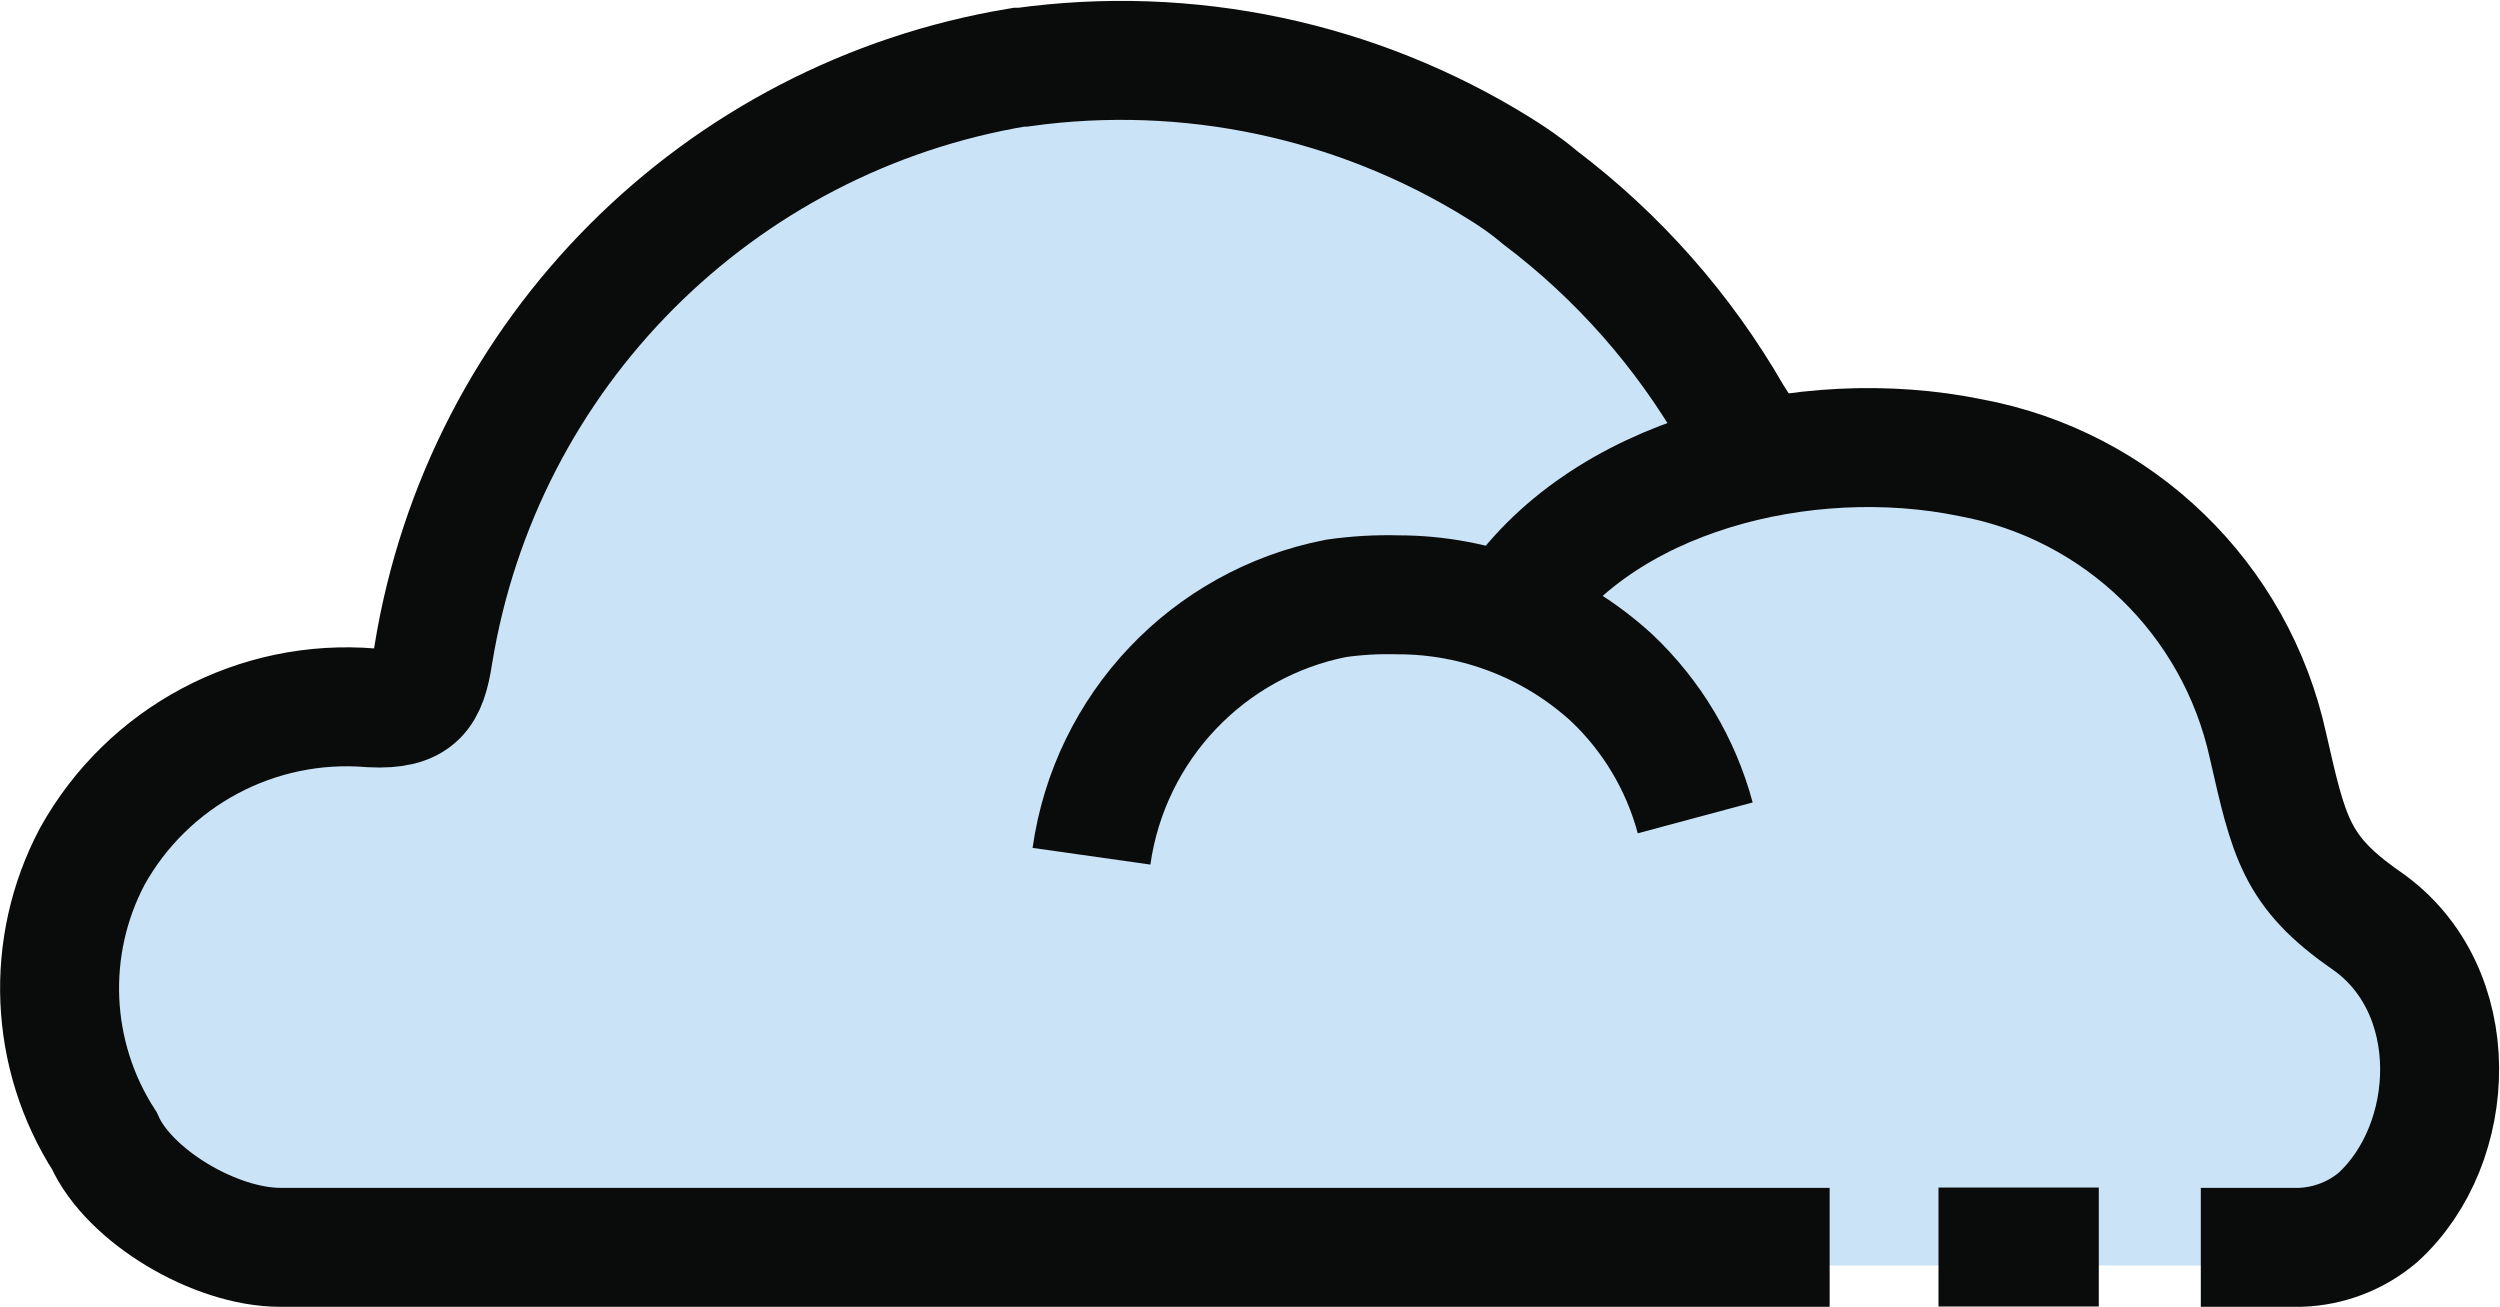
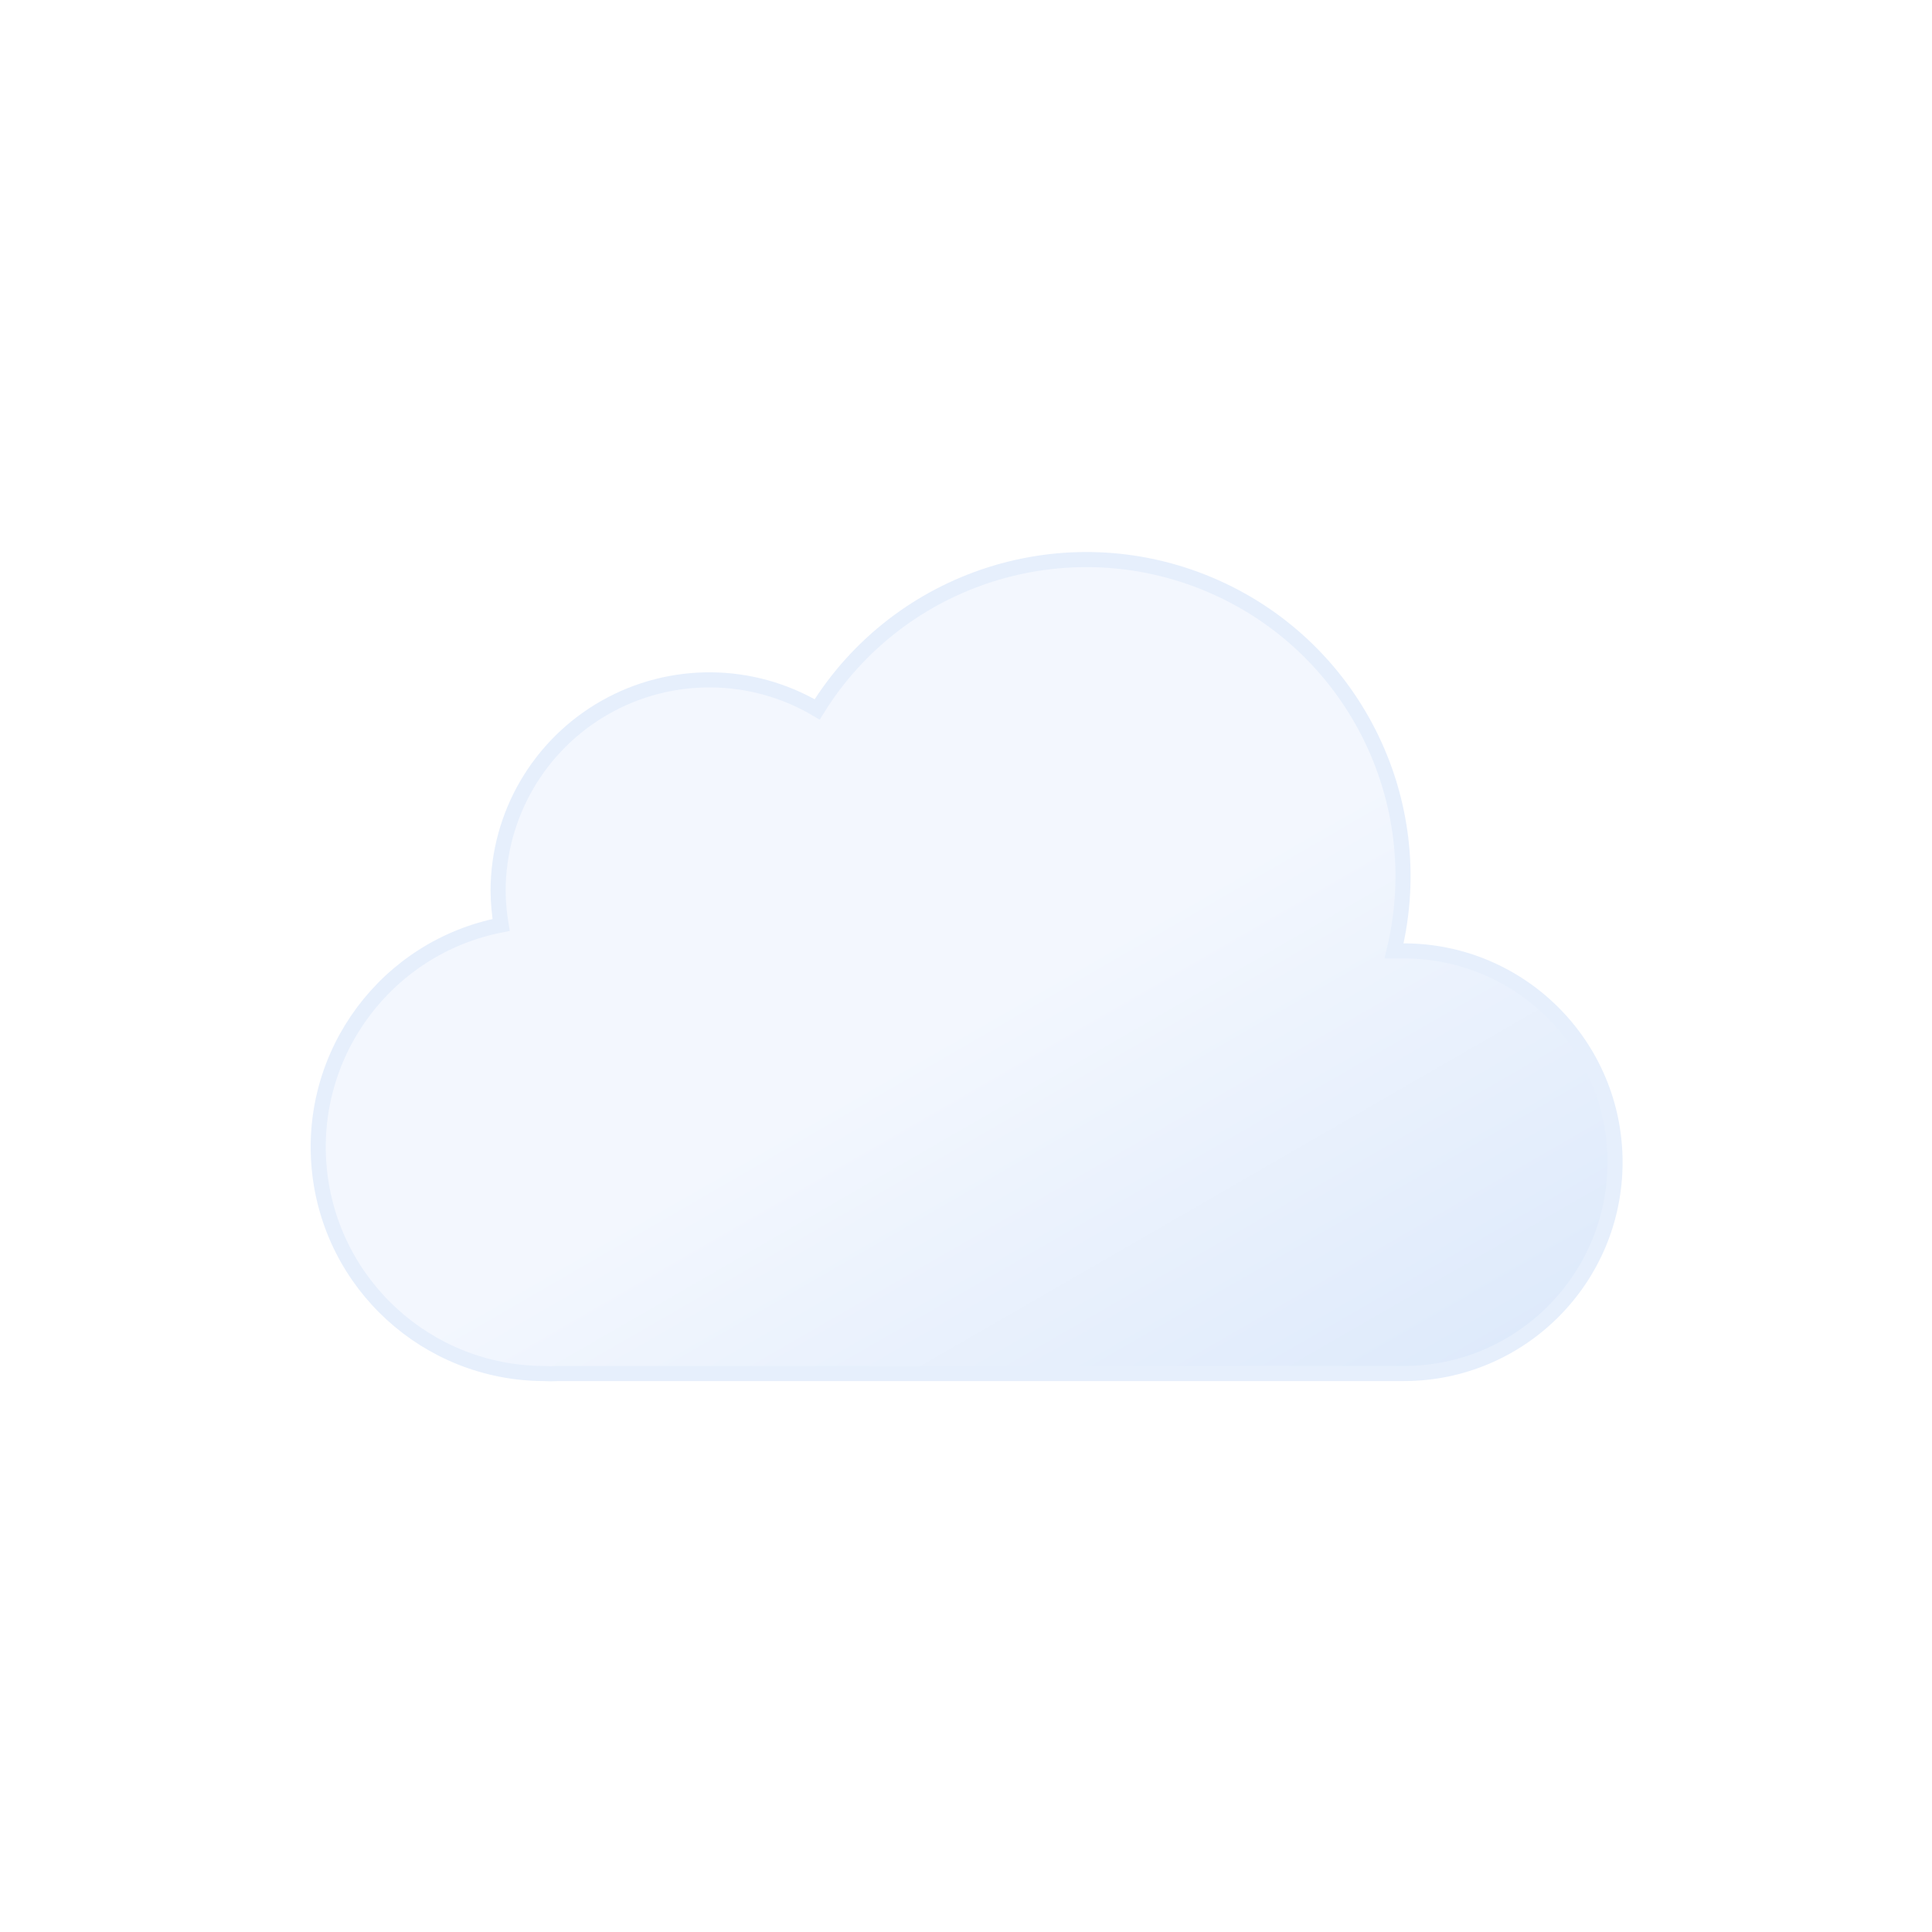
- <svg xmlns="http://www.w3.org/2000/svg" viewBox="0 0 84.06 43.94">
+ <svg xmlns="http://www.w3.org/2000/svg" viewBox="0 0 64 64">
  <defs>
-     <style>.cls-1{fill:#cae3f6;}.cls-2{fill:none;stroke:#0a0b0b;stroke-miterlimit:10;stroke-width:4px;}</style>
+     <linearGradient id="a" x1="22.56" y1="21.96" x2="39.2" y2="50.8" gradientUnits="userSpaceOnUse">
+       <stop offset="0" stop-color="#f3f7fe" />
+       <stop offset="0.45" stop-color="#f3f7fe" />
+       <stop offset="1" stop-color="#deeafb" />
+     </linearGradient>
  </defs>
-   <g id="Layer_2" data-name="Layer 2">
-     <g id="Layer_1-2" data-name="Layer 1">
-       <path class="cls-1" d="M61.52,42.56H9.42c-2.18,0-5.08-1.72-5.91-3.59a9.47,9.47,0,0,1-.41-9.55,9.79,9.79,0,0,1,9.38-5c1.57.08,1.89-.49,2.09-1.8A23.9,23.9,0,0,1,34.26,2.88l.12,0a24,24,0,0,1,16,3.38c.47.29.94.6,1.4,1a24.37,24.37,0,0,1,6.46,7.32L59,15.78" />
-       <path class="cls-1" d="M36.7,29.41a10.32,10.32,0,0,1,8.22-8.68,13.4,13.4,0,0,1,2-.15,10.68,10.68,0,0,1,7.19,2.78A10.16,10.16,0,0,1,57,28.12" />
-       <path class="cls-1" d="M50.77,21.22c3-4.64,9.95-6.35,15.49-5.21a12.57,12.57,0,0,1,10,9.69c.7,3.05.93,4.22,3.29,5.85,3.36,2.33,3.12,7.54.4,10a4.26,4.26,0,0,1-2.6,1h-18" />
-       <line class="cls-1" x1="65.18" y1="42.55" x2="70.57" y2="42.55" />
-       <path class="cls-2" d="M61.52,41.94H9.42c-2.18,0-5.08-1.72-5.91-3.58A9.49,9.49,0,0,1,3.1,28.8a9.79,9.79,0,0,1,9.38-5c1.57.08,1.89-.49,2.09-1.79A23.9,23.9,0,0,1,34.26,2.26l.12,0a24.08,24.08,0,0,1,16,3.38c.47.29.94.61,1.4,1a24.49,24.49,0,0,1,6.46,7.32L59,15.16" />
-       <path class="cls-2" d="M36.7,28.79a10.31,10.31,0,0,1,8.22-8.67A12.28,12.28,0,0,1,47,20a10.64,10.64,0,0,1,7.19,2.79A10.08,10.08,0,0,1,57,27.5" />
-       <path class="cls-2" d="M50.77,20.61c3-4.65,9.95-6.36,15.49-5.22a12.58,12.58,0,0,1,10,9.69c.7,3.06.93,4.22,3.29,5.86,3.36,2.32,3.12,7.53.4,10a4.26,4.26,0,0,1-2.6,1H74" />
-       <line class="cls-2" x1="65.18" y1="41.93" x2="70.57" y2="41.93" />
-     </g>
-   </g>
+   <path d="M46.5,31.5l-.32,0a10.49,10.49,0,0,0-19.11-8,7,7,0,0,0-10.57,6,7.21,7.21,0,0,0,.1,1.14A7.5,7.5,0,0,0,18,45.5a4.19,4.19,0,0,0,.5,0v0h28a7,7,0,0,0,0-14Z" stroke="#e6effc" stroke-miterlimit="10" stroke-width="0.5" fill="url(#a)">
+     <animateTransform attributeName="transform" type="translate" values="-3 0; 3 0; -3 0" dur="7s" repeatCount="indefinite" />
+   </path>
</svg>
